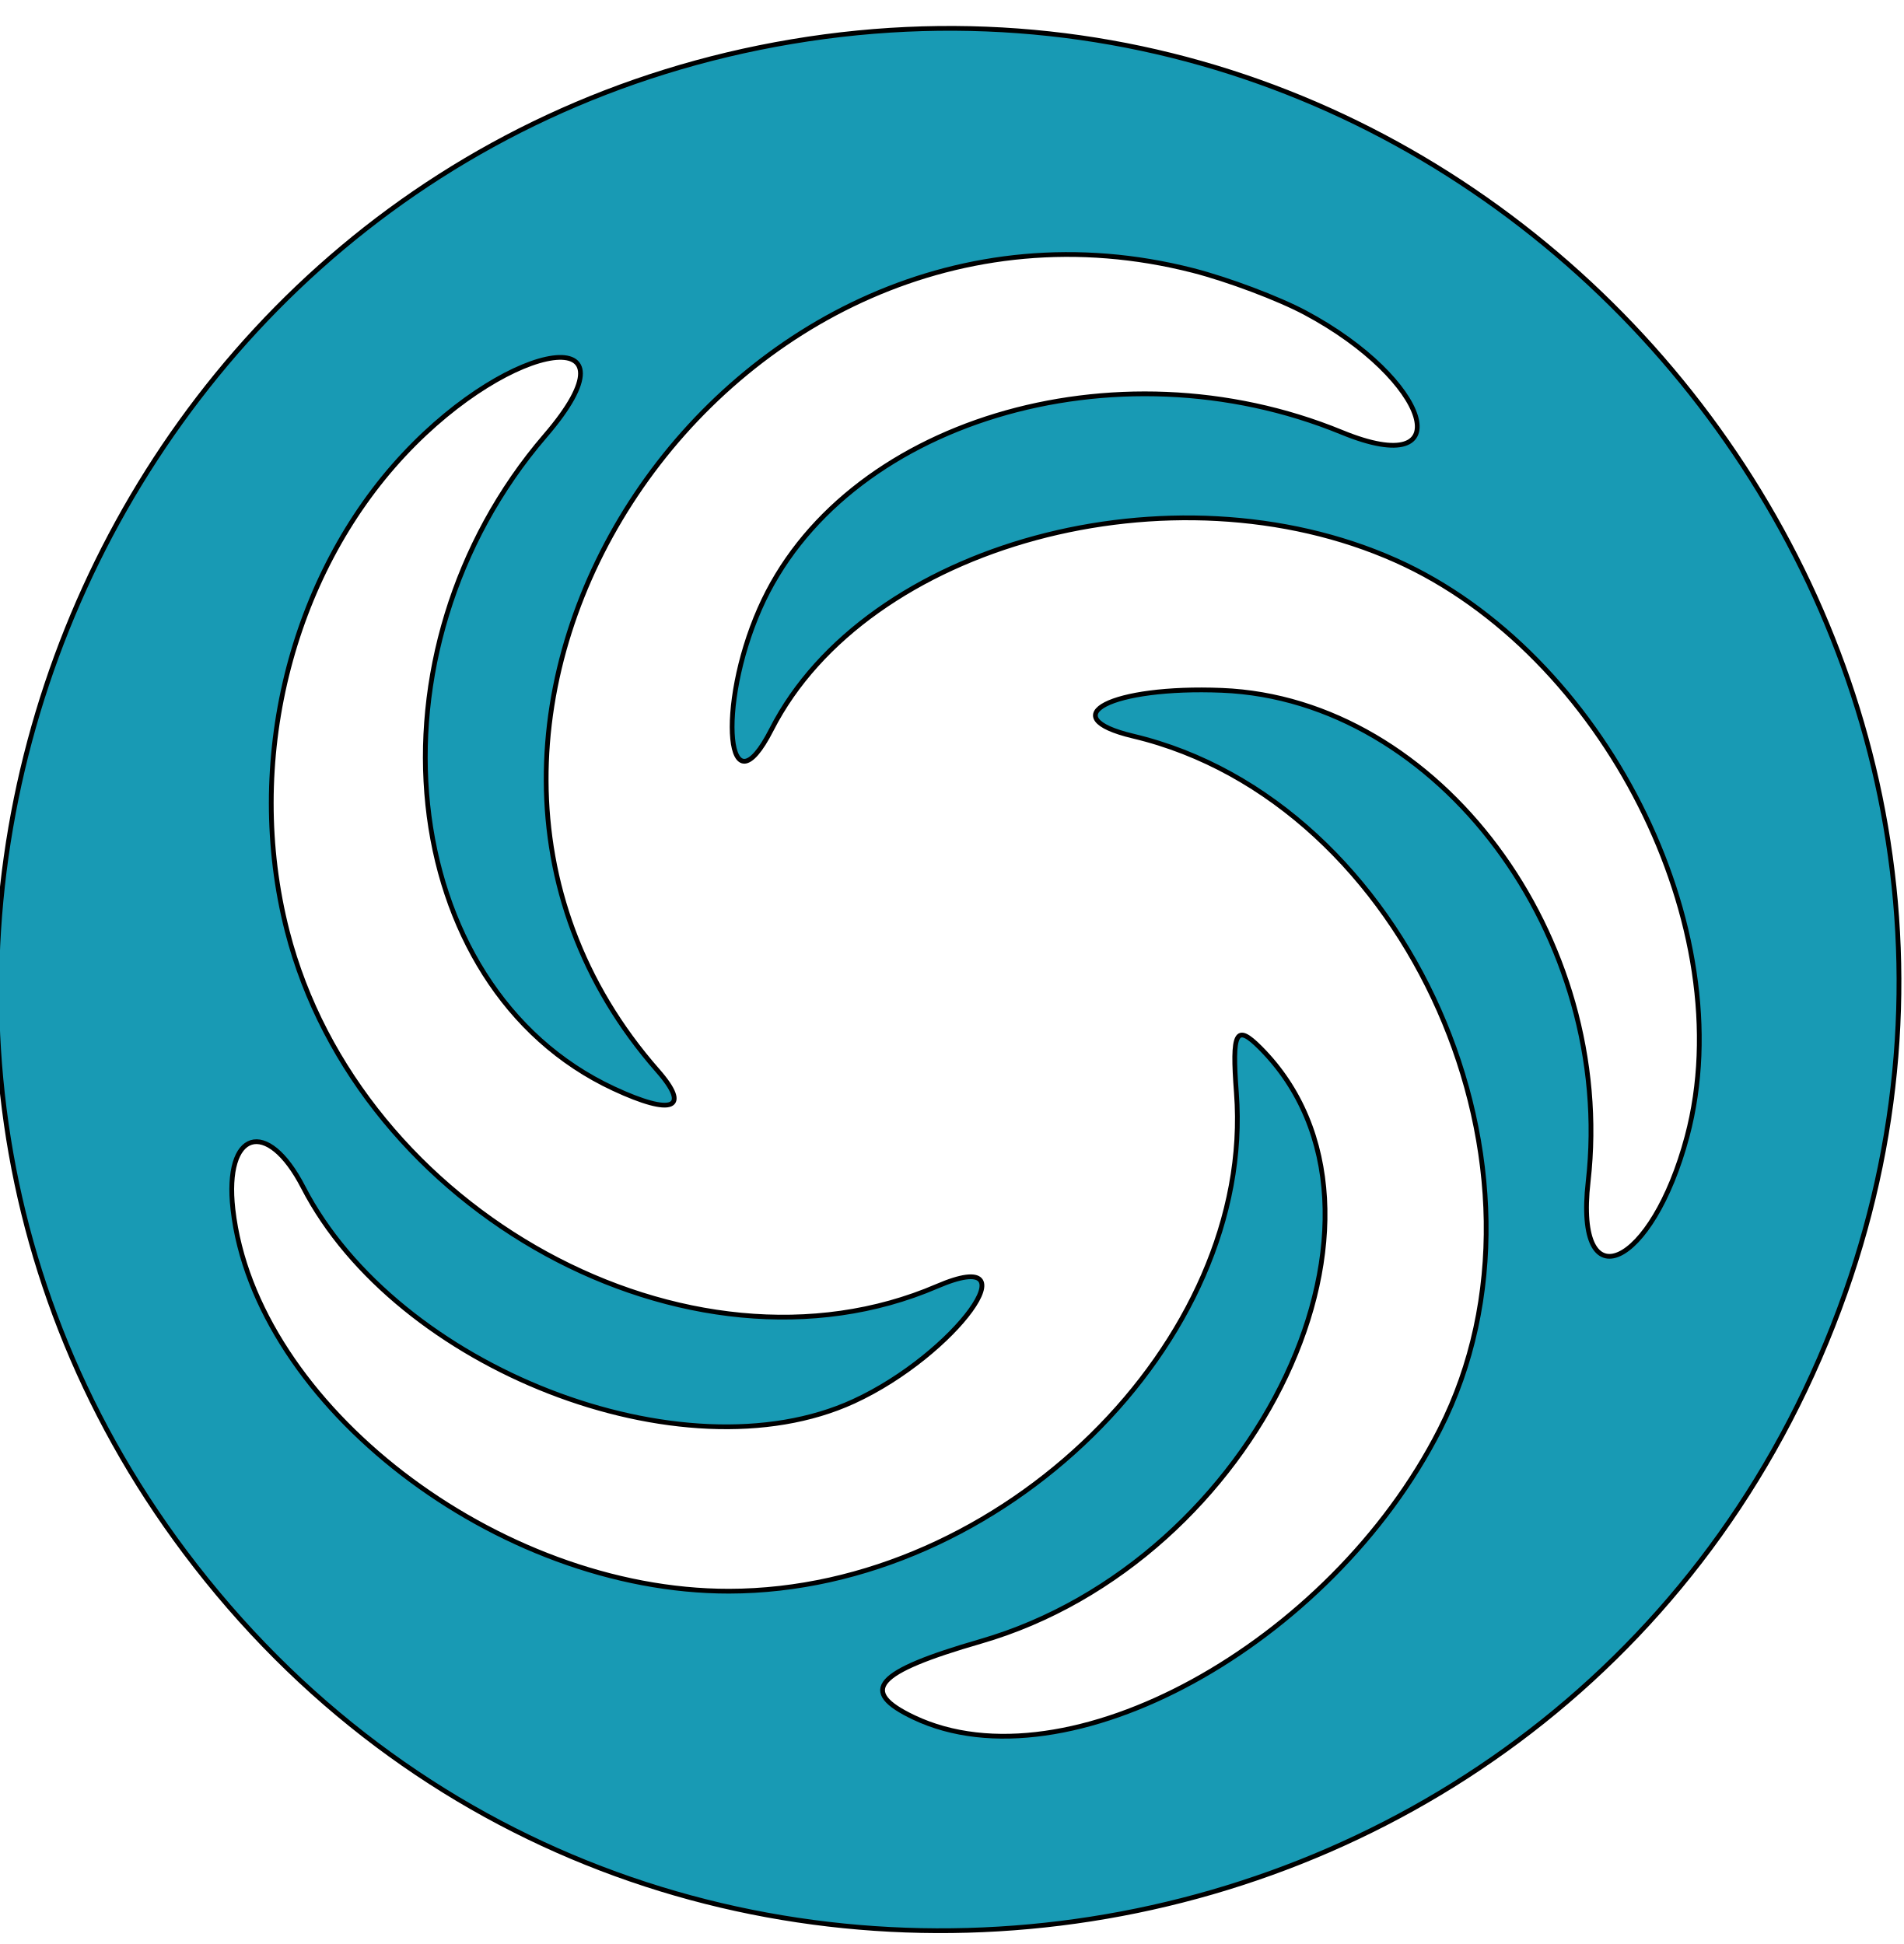
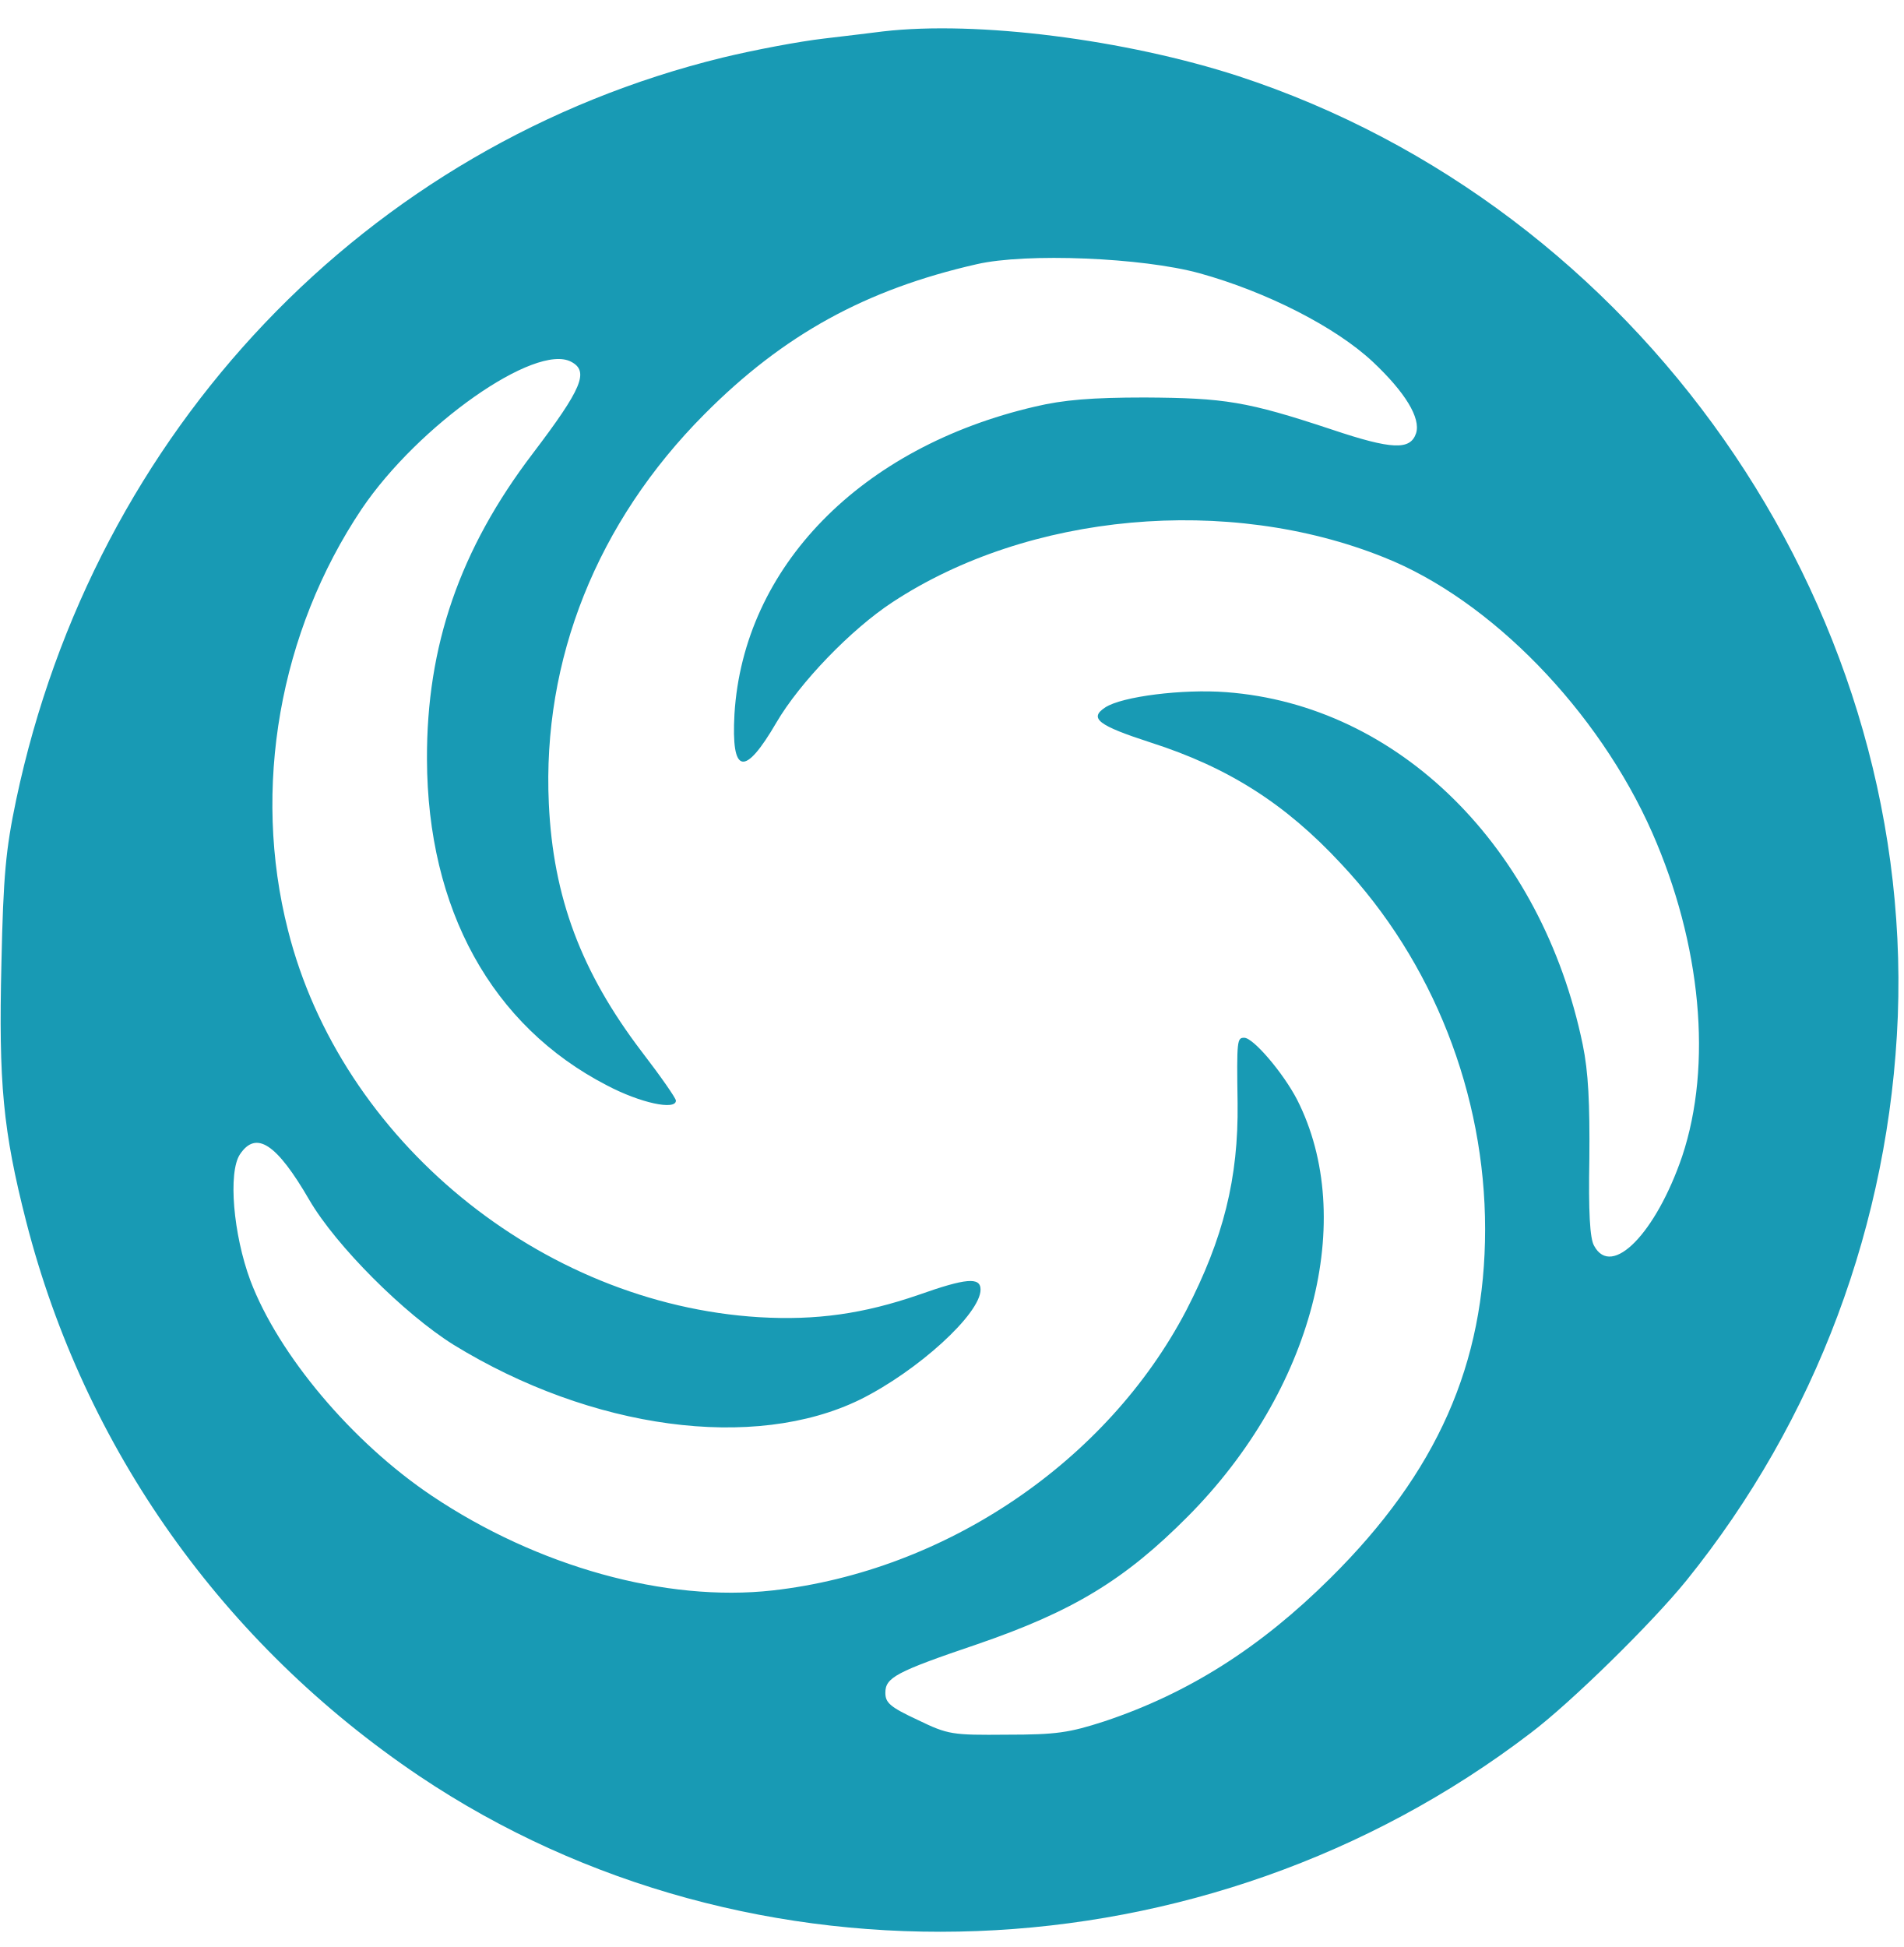
- <svg xmlns="http://www.w3.org/2000/svg" id="svg" width="400" height="408.621" viewBox="0, 0, 400,408.621">
-   <g id="svgg">
-     <path id="path0" d="M166.379 8.750 C 19.518 33.449,-50.327 207.395,38.887 326.265 C 134.587 453.779,334.571 422.535,387.763 271.761 C 437.724 130.141,314.568 -16.173,166.379 8.750 M250.697 56.854 C 258.021 58.727,268.621 62.716,274.252 65.717 C 300.625 79.774,307.214 101.234,281.974 90.869 C 234.254 71.272,176.910 88.681,159.629 128.012 C 150.540 148.696,152.791 171.634,162.116 153.356 C 182.040 114.301,246.434 96.848,293.335 117.791 C 336.923 137.255,366.184 195.143,354.539 238.873 C 347.185 266.485,330.852 273.961,333.745 248.390 C 339.567 196.927,302.334 146.956,256.792 145.108 C 233.611 144.167,221.008 150.660,238.122 154.725 C 295.950 168.462,330.243 246.026,302.571 300.495 C 279.570 345.770,224.041 376.181,192.071 361.010 C 180.329 355.438,183.813 351.449,206.034 345.023 C 264.581 328.093,299.192 254.610,264.812 220.231 C 259.724 215.143,258.854 216.804,259.829 229.741 C 263.768 281.983,210.418 334.384,153.213 334.462 C 104.585 334.529,53.595 295.271,48.950 254.188 C 47.081 237.654,56.117 234.815,63.714 249.551 C 83.338 287.616,143.528 311.036,179.389 294.561 C 200.800 284.725,217.656 261.446,196.904 270.374 C 144.940 292.728,75.446 254.734,60.352 195.719 C 51.315 160.382,60.929 121.143,84.903 95.514 C 107.872 70.961,135.468 67.298,114.588 91.575 C 75.583 136.923,82.954 207.371,128.948 228.821 C 141.367 234.613,145.226 233.045,138.213 225.058 C 73.464 151.313,153.292 31.942,250.697 56.854 " stroke="#000000" fill="#189ab4" fill-rule="evenodd" />
+ <svg xmlns="http://www.w3.org/2000/svg" version="1.0" width="400pt" height="409pt" viewBox="0 0 400 409" preserveAspectRatio="xMidYMid meet">
+   <g transform="translate(0,409) scale(0.1,-0.1)" stroke="none" fill="#189ab4">
+     <path d="M1855 4024 c-16 -2 -72 -9 -124 -15 -52 -6 -147 -24 -213 -40 -748 -183 -1320 -783 -1484 -1559 -22 -105 -27 -159 -31 -343 -6 -252 3 -351 52 -543 122 -476 413 -887 826 -1165 696 -467 1652 -431 2334 90 85 64 256 232 328 321 272 337 427 752 444 1185 33 874 -546 1700 -1385 1975 -237 77 -549 117 -747 94z m665 -508 c141 -39 286 -113 364 -186 68 -64 101 -118 91 -150 -12 -36 -50 -35 -178 8 -178 59 -224 66 -392 67 -111 0 -171 -5 -230 -19 -367 -85 -613 -337 -632 -646 -7 -127 21 -133 88 -18 49 84 157 196 244 253 286 188 705 226 1033 94 224 -89 450 -322 563 -578 103 -234 127 -488 63 -680 -55 -161 -148 -257 -185 -188 -9 15 -12 72 -10 183 1 117 -2 182 -14 240 -86 415 -387 713 -749 740 -91 7 -219 -9 -254 -32 -35 -23 -15 -38 96 -74 162 -52 282 -128 399 -254 194 -206 303 -485 303 -768 0 -283 -101 -511 -325 -733 -147 -146 -298 -242 -475 -301 -74 -24 -101 -28 -205 -28 -115 -1 -123 0 -187 31 -58 27 -68 36 -68 57 0 32 22 44 193 102 201 69 310 135 443 269 262 264 356 625 229 875 -29 56 -92 130 -111 130 -15 0 -16 -4 -14 -137 2 -158 -30 -285 -108 -436 -166 -317 -505 -547 -869 -588 -224 -25 -494 50 -716 199 -167 112 -322 296 -381 452 -36 97 -47 227 -22 265 34 51 77 23 146 -96 56 -96 199 -239 303 -304 290 -178 631 -224 854 -115 121 60 253 180 253 231 0 27 -31 24 -130 -11 -116 -40 -215 -54 -335 -47 -459 28 -879 372 -990 813 -76 298 -18 627 155 885 119 176 365 349 440 309 38 -20 23 -56 -81 -193 -153 -201 -223 -404 -222 -642 1 -315 136 -560 378 -685 70 -37 145 -53 145 -32 0 5 -32 51 -72 103 -127 167 -186 324 -195 521 -14 302 101 591 327 818 166 167 339 262 572 315 104 24 348 14 468 -19z" />
  </g>
</svg>
